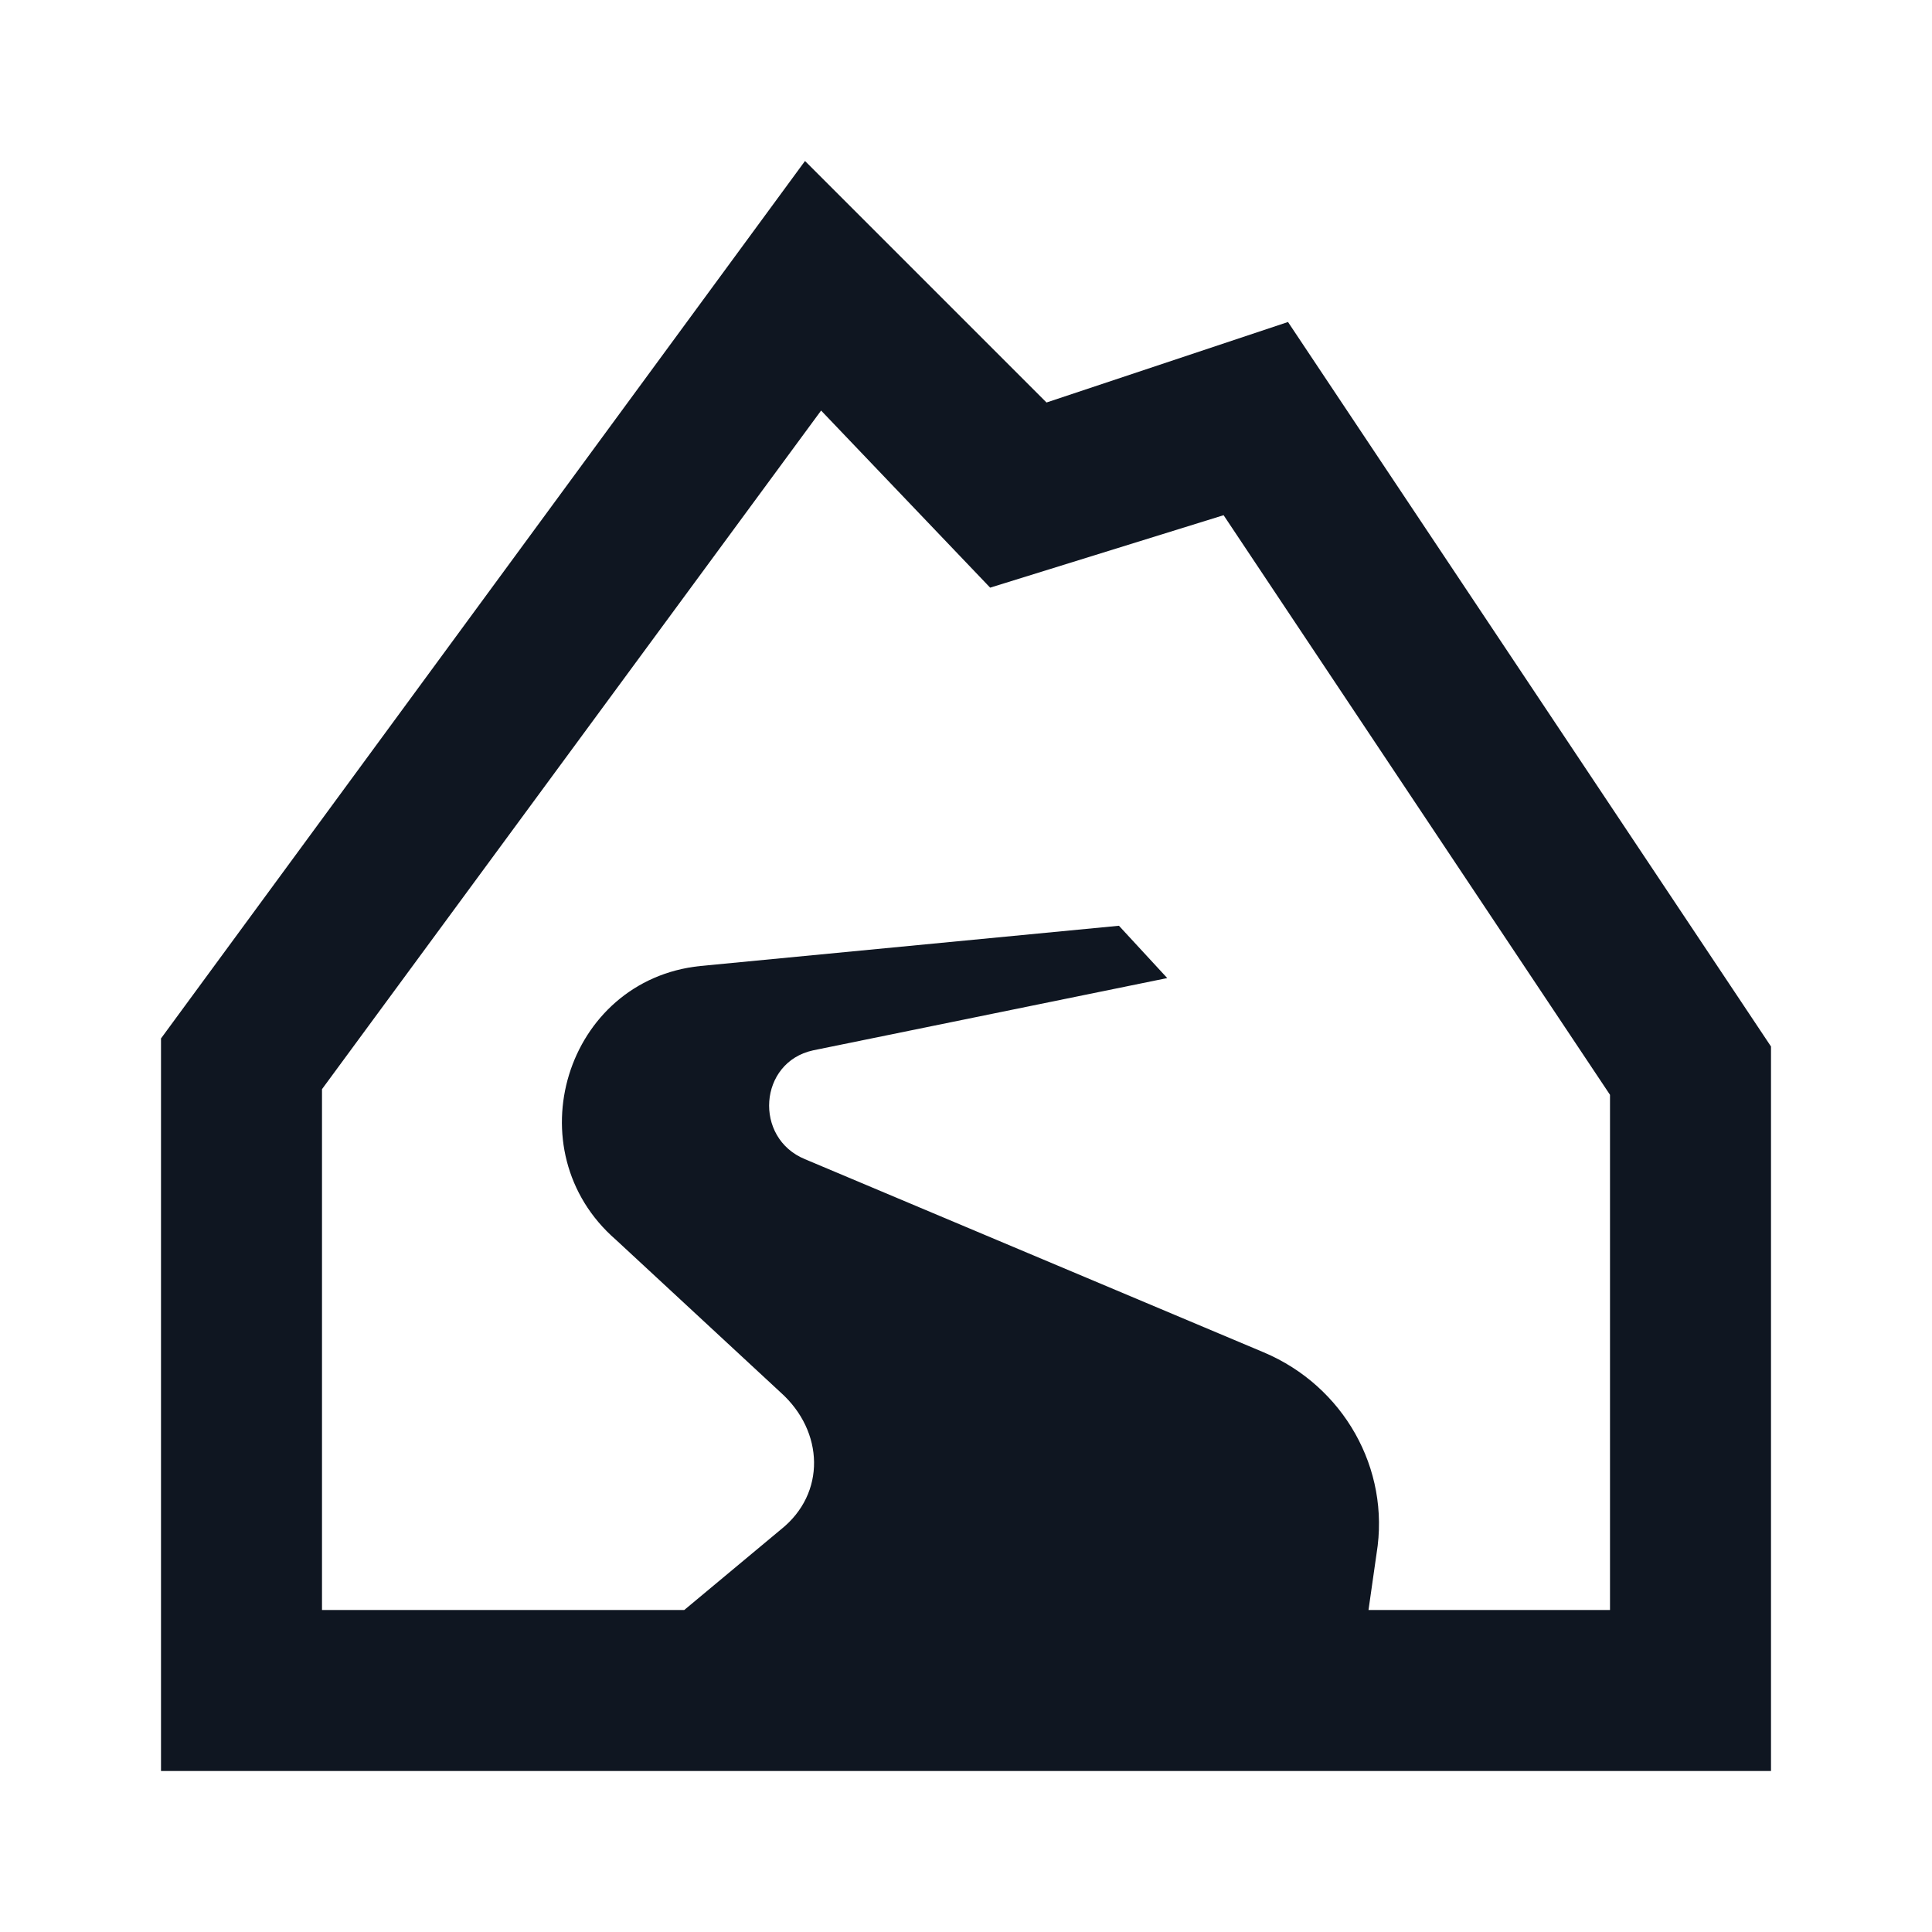
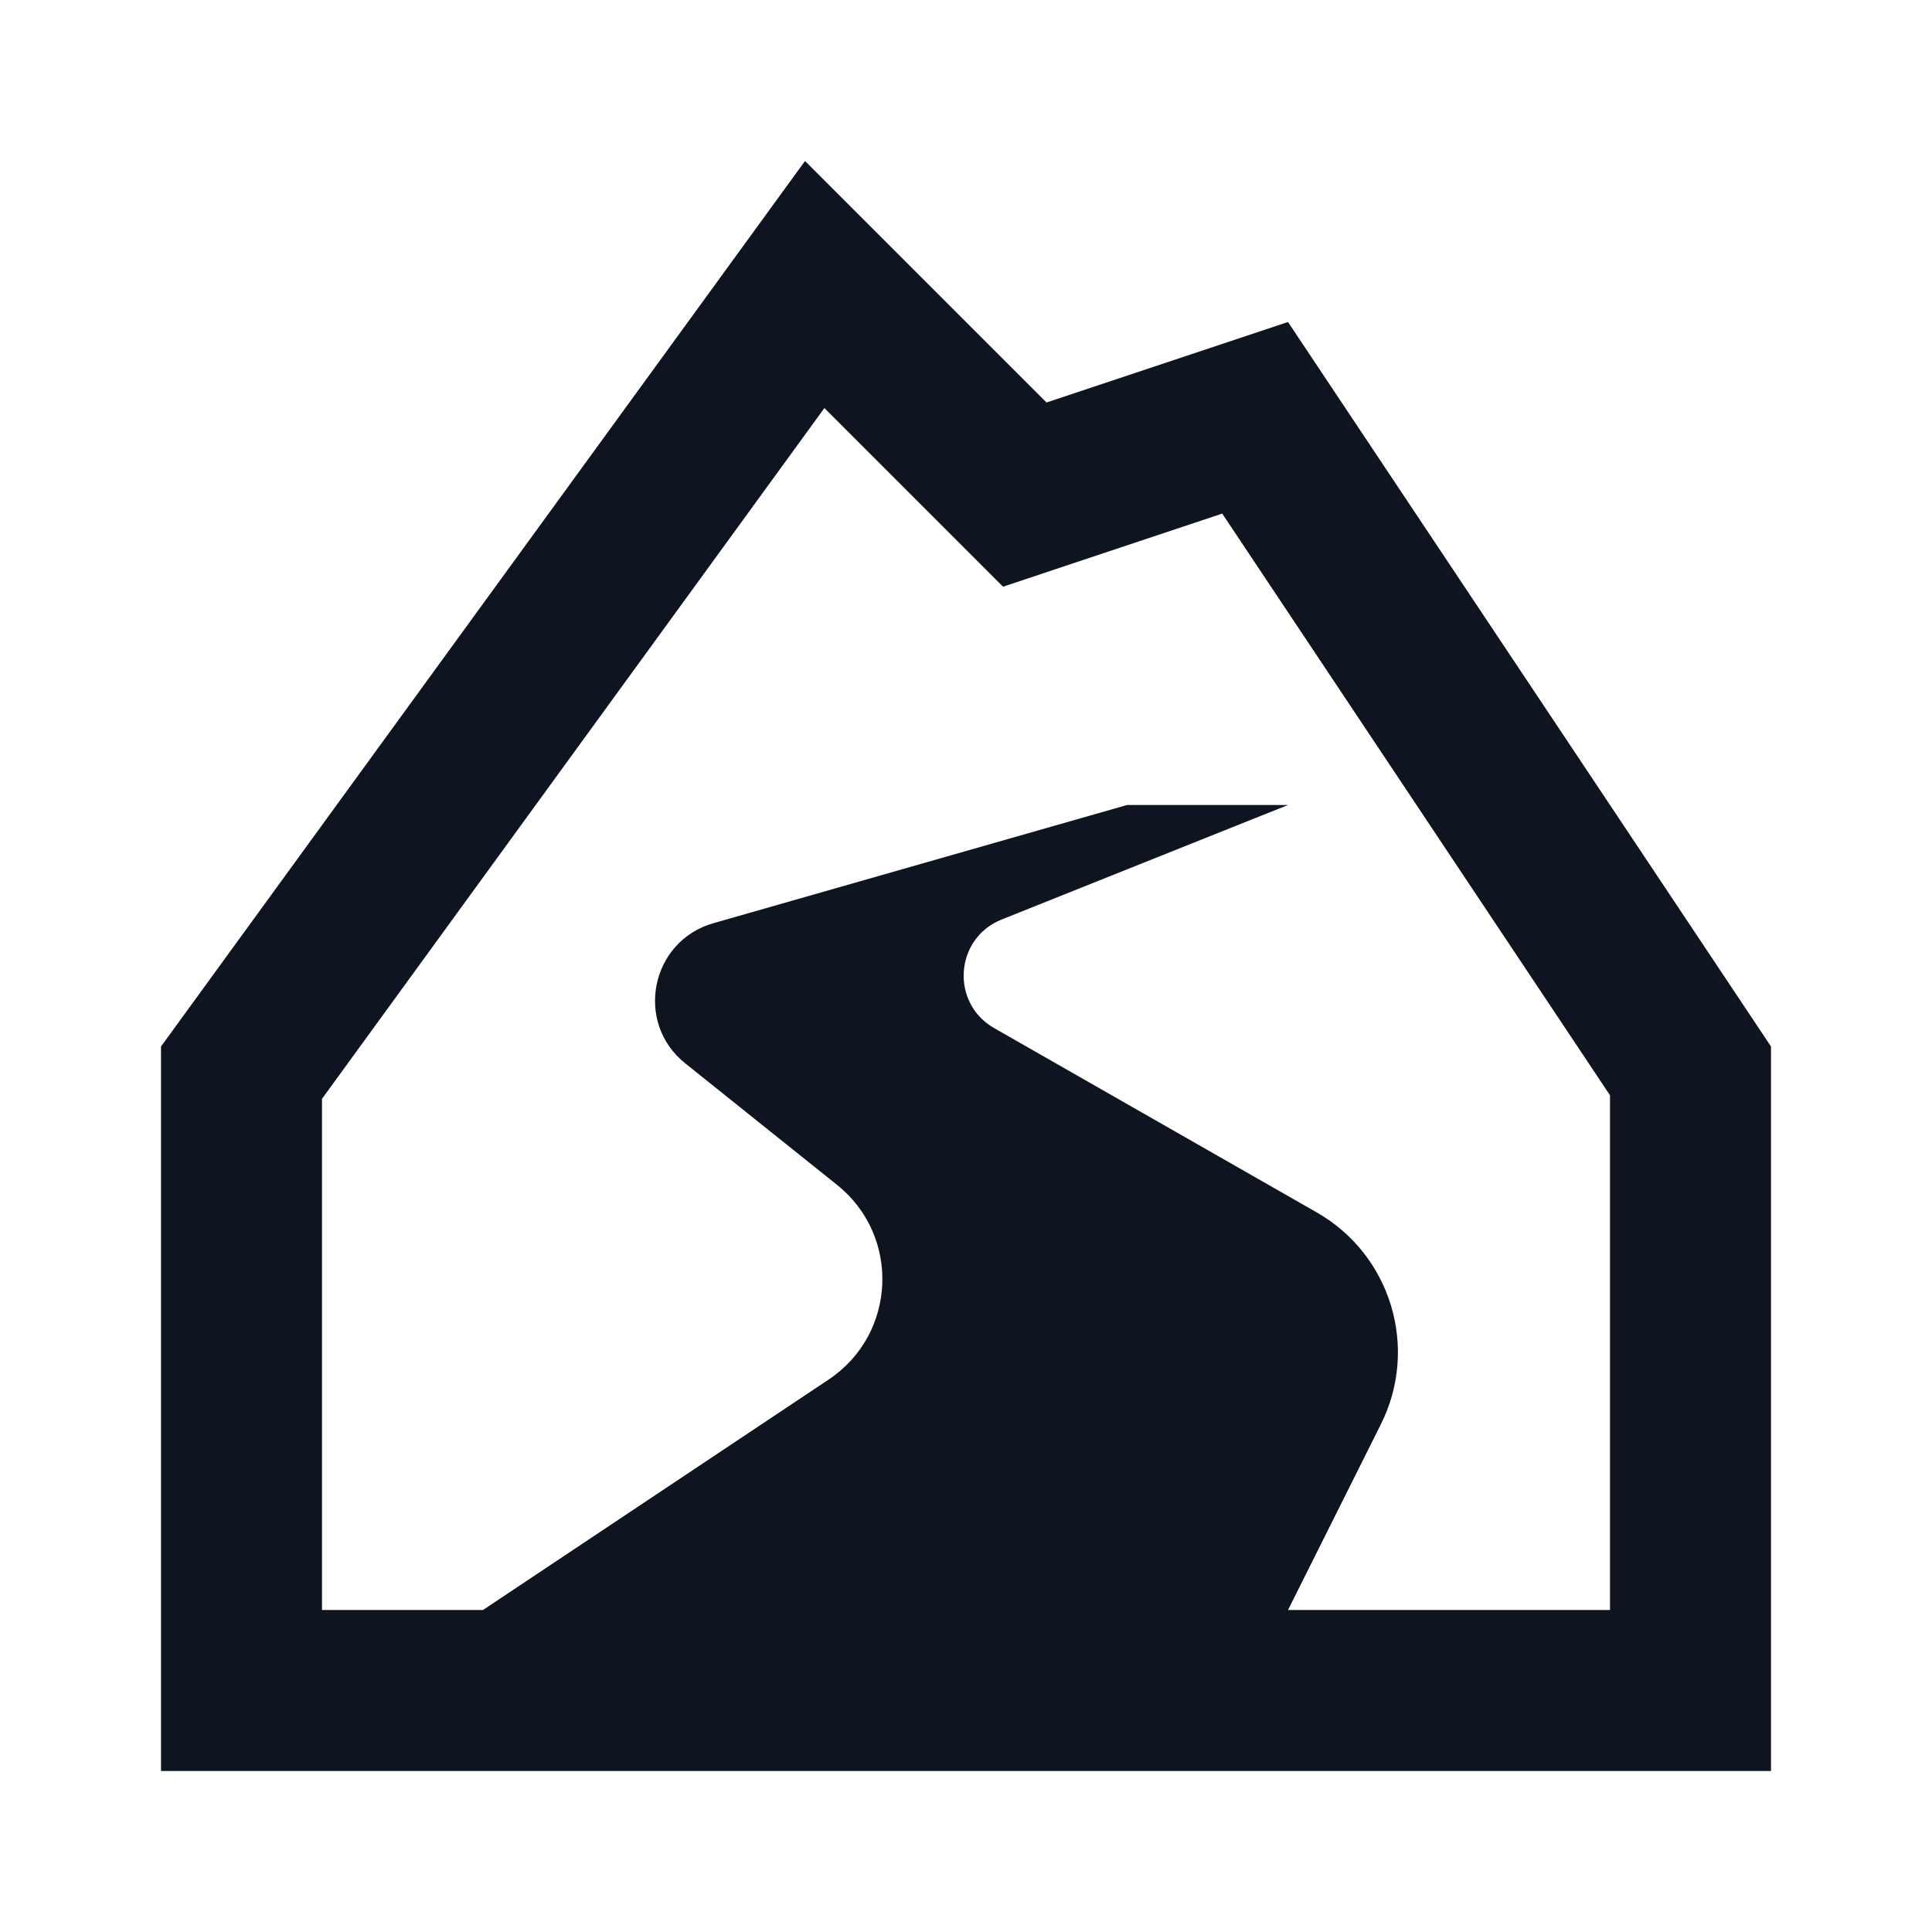
<svg xmlns="http://www.w3.org/2000/svg" width="24" height="24" viewBox="0 0 24 24" fill="none">
-   <path d="M22 13L16 4L13 5L10 2L2 12.9V22H22V13ZM20 20H17L17.1 19.3C17.274 18.243 16.687 17.217 15.7 16.8L10 14.4C9.359 14.137 9.424 13.195 10.1 13.048L14.5 12.15L13.9 11.5L8.7 12C7.023 12.173 6.378 14.294 7.65 15.4L9.7 17.3C10.236 17.781 10.264 18.552 9.7 19L8.5 20H4V13.53L10.2 5.1L12.3 7.3L15.2 6.4L20 13.6V20Z" fill="#0F1621" />
+   <path d="M22 13L16 4L13 5L10 2L2 13V22H22V13ZM12.46 7.288L15.183 6.38L20 13.606V20H16L17.154 17.692C17.629 16.743 17.279 15.588 16.357 15.061L12.349 12.771C11.804 12.459 11.86 11.656 12.442 11.423L16 10H14L8.863 11.468C8.082 11.691 7.878 12.703 8.513 13.21L10.398 14.719C11.191 15.353 11.138 16.575 10.293 17.138L6 20H4V13.65L10.241 5.069L12.46 7.288Z" fill="#0E1520" />
</svg>
